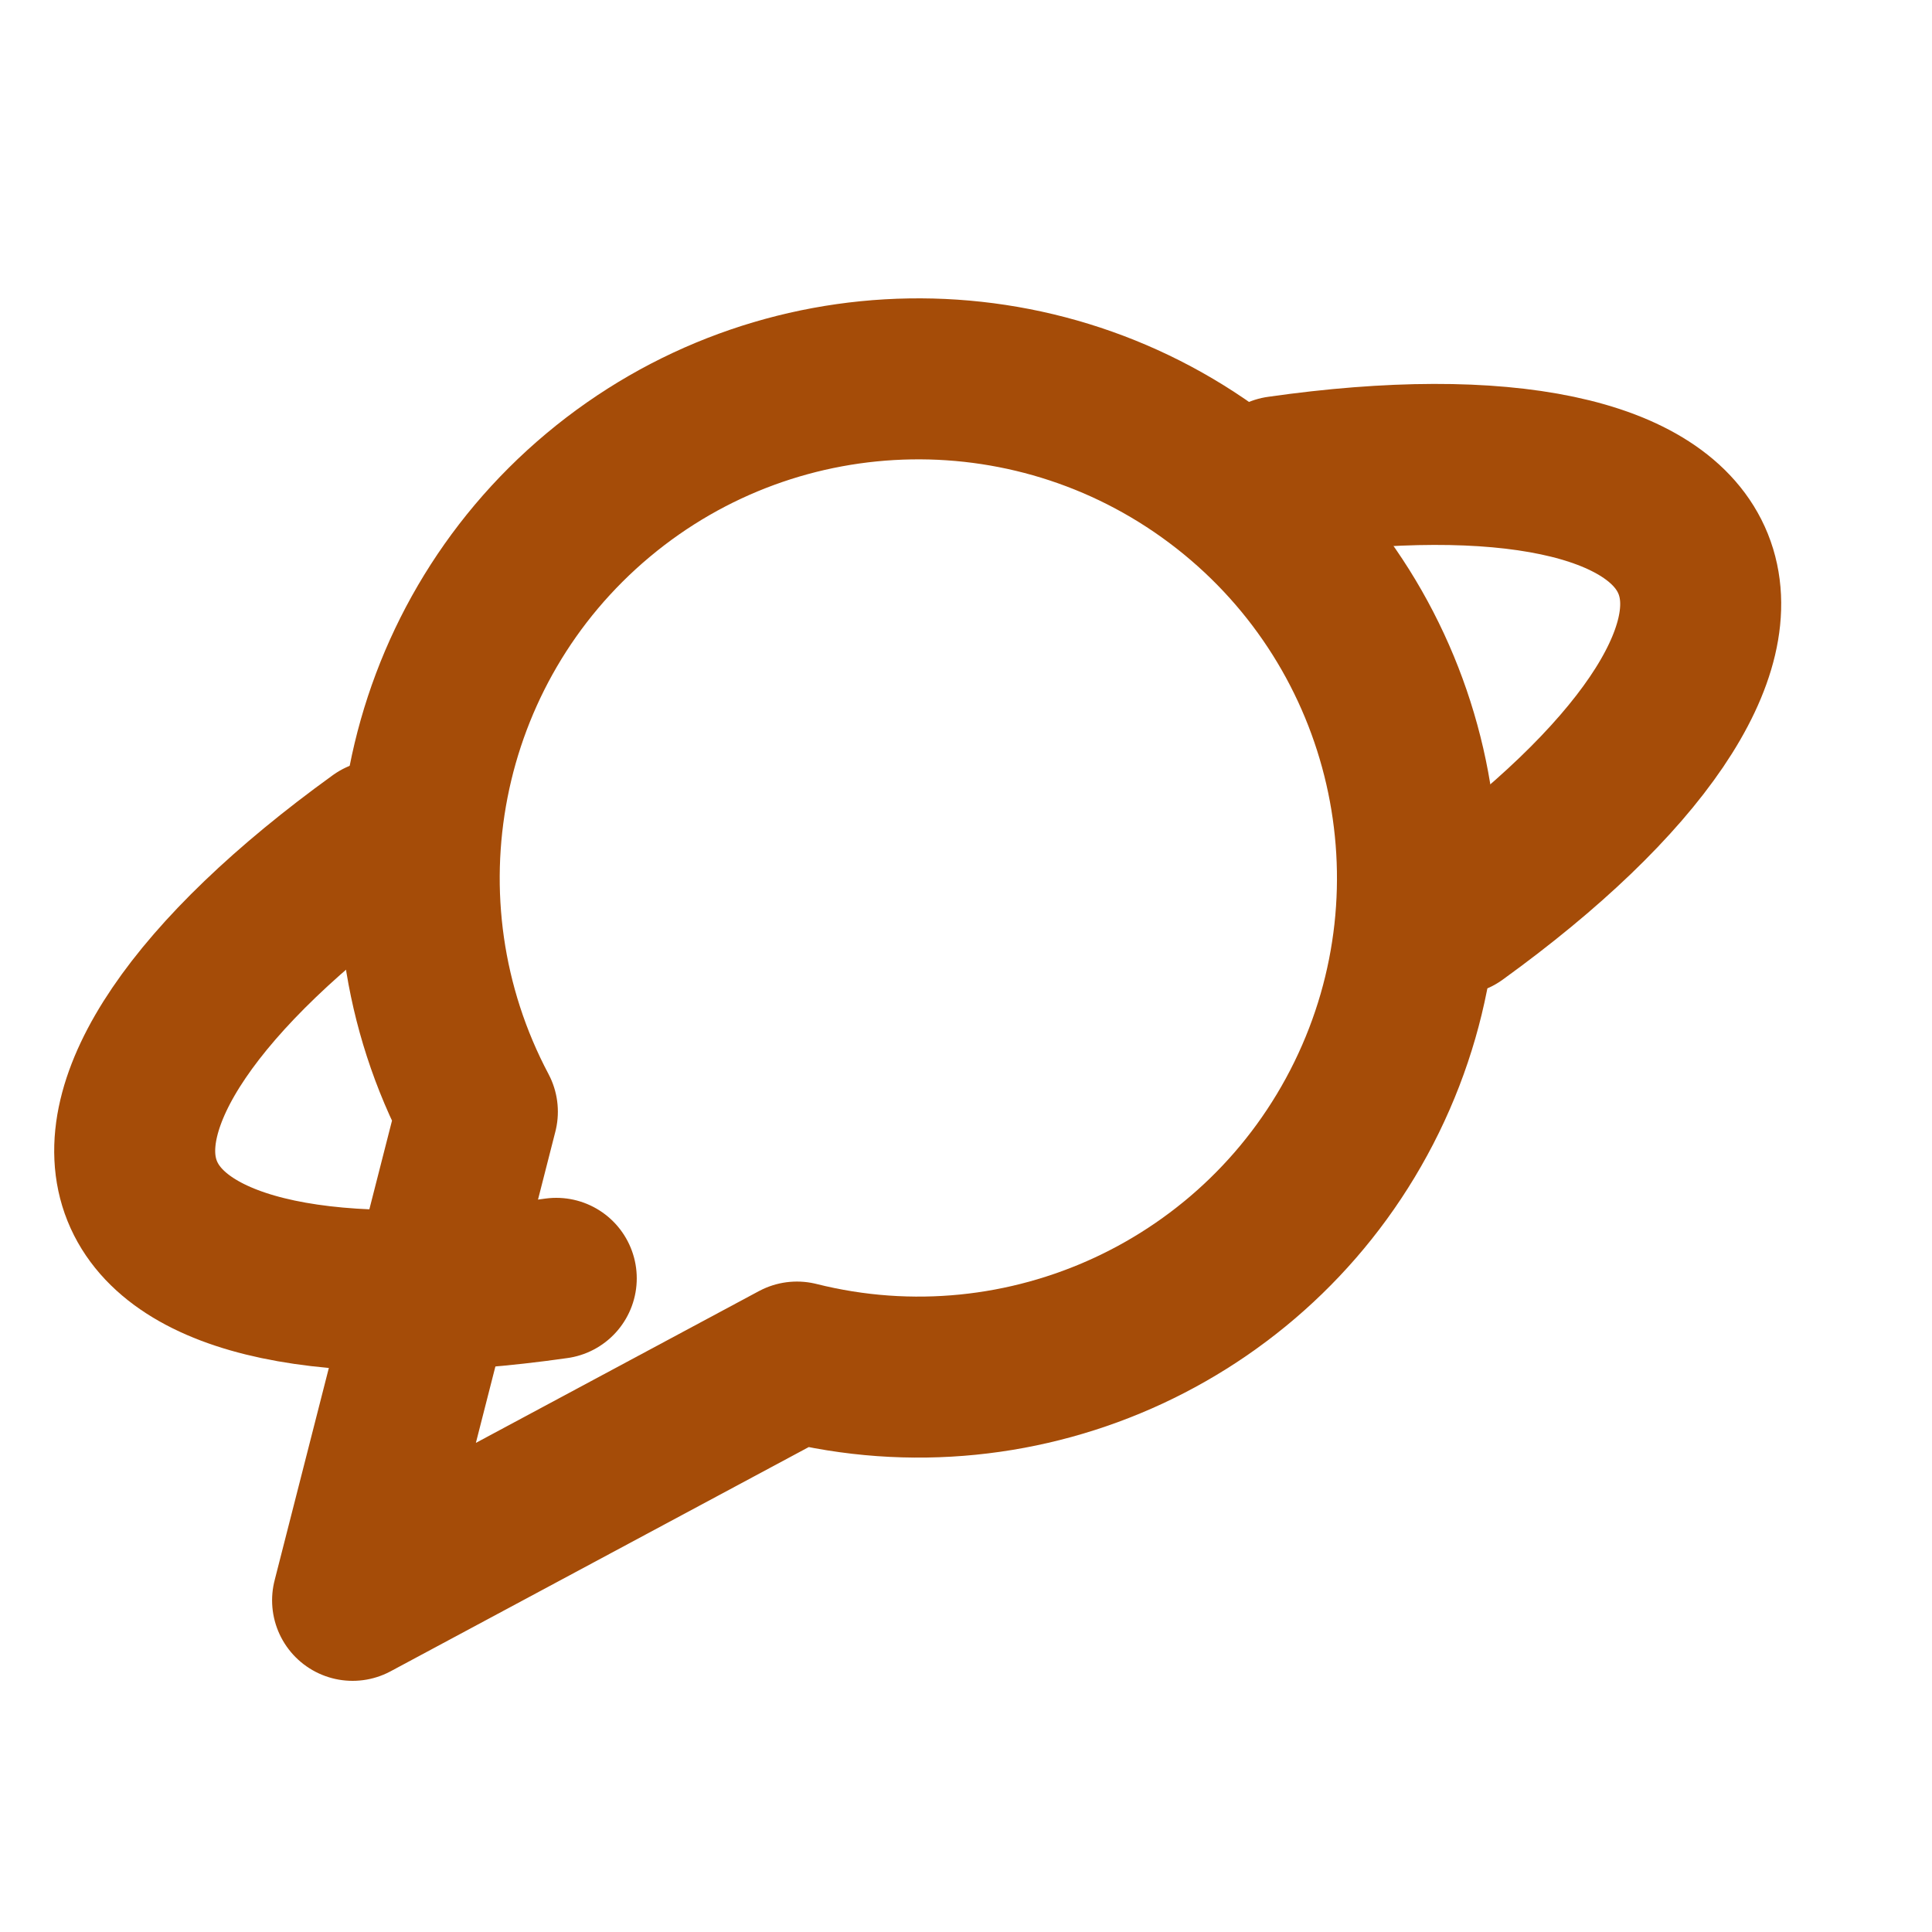
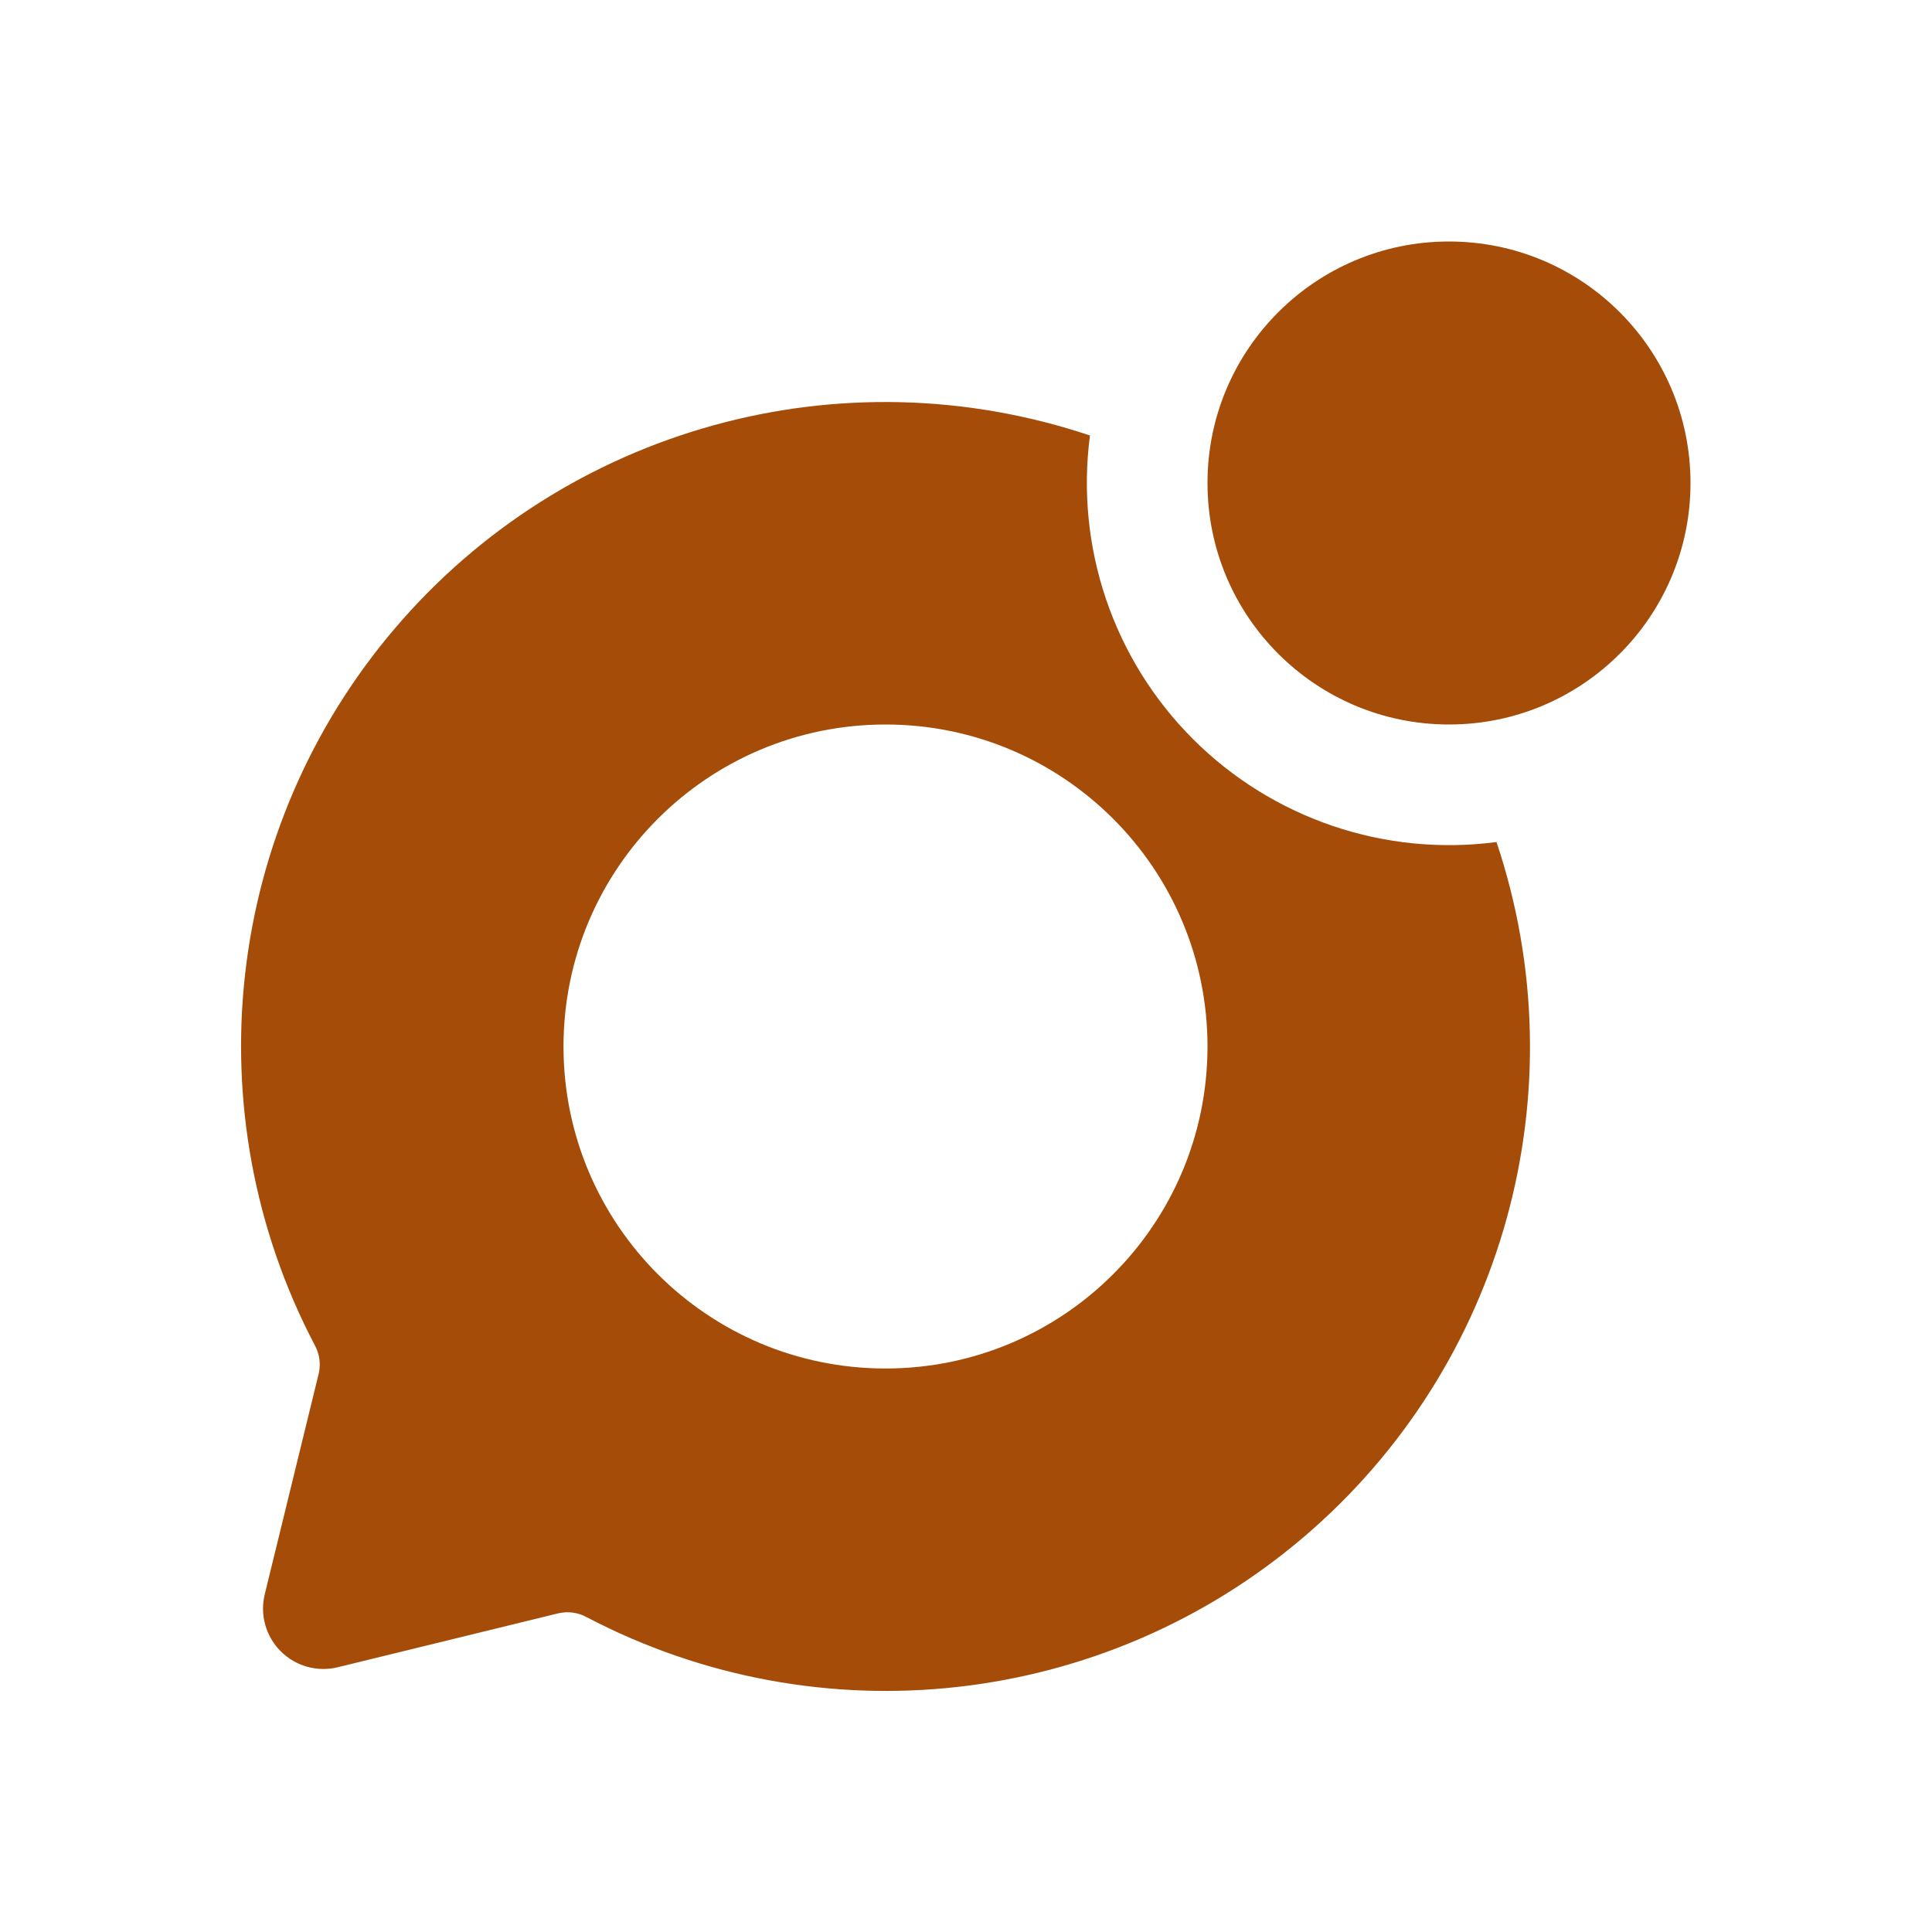
<svg xmlns="http://www.w3.org/2000/svg" viewBox="0 0 24 24" width="24" height="24">
  <style>
-     .mark { stroke: #a54c08; }
-     @media (prefers-color-scheme: dark) { .mark { stroke: #f0a850; } }
+     .mark { fill: #a54c08; }
+     @media (prefers-color-scheme: dark) { .mark { fill: #f0a850; } }
  </style>
-   <g class="mark" fill="none" stroke-width="2" stroke-linecap="round" stroke-linejoin="round">
-     <path d="M9.9 16.92A6.2 6.2 0 1 0 5.93 13.81L4.38 19.88Z" />
-     <path d="M15.89 5.92A10.4 3.6 -22 0 1 18.08 11.36M6.91 15.88A10.4 3.6 -22 0 1 4.72 10.44" />
+   <g class="mark" fill-rule="evenodd">
+     <path d="M18.59 10.46A8 8 0 0 1 7.29 20.09A0.5 0.5 0 0 0 6.94 20.04L4.2 20.71A0.75 0.75 0 0 1 3.29 19.8L3.96 17.06A0.5 0.5 0 0 0 3.91 16.71A8 8 0 0 1 13.54 5.41A4.5 4.5 0 0 0 18.59 10.46ZM15 13A4 4 0 1 0 7 13A4 4 0 1 0 15 13Z" />
+     <path d="M21 6A3 3 0 1 1 15 6A3 3 0 1 1 21 6Z" />
  </g>
</svg>
